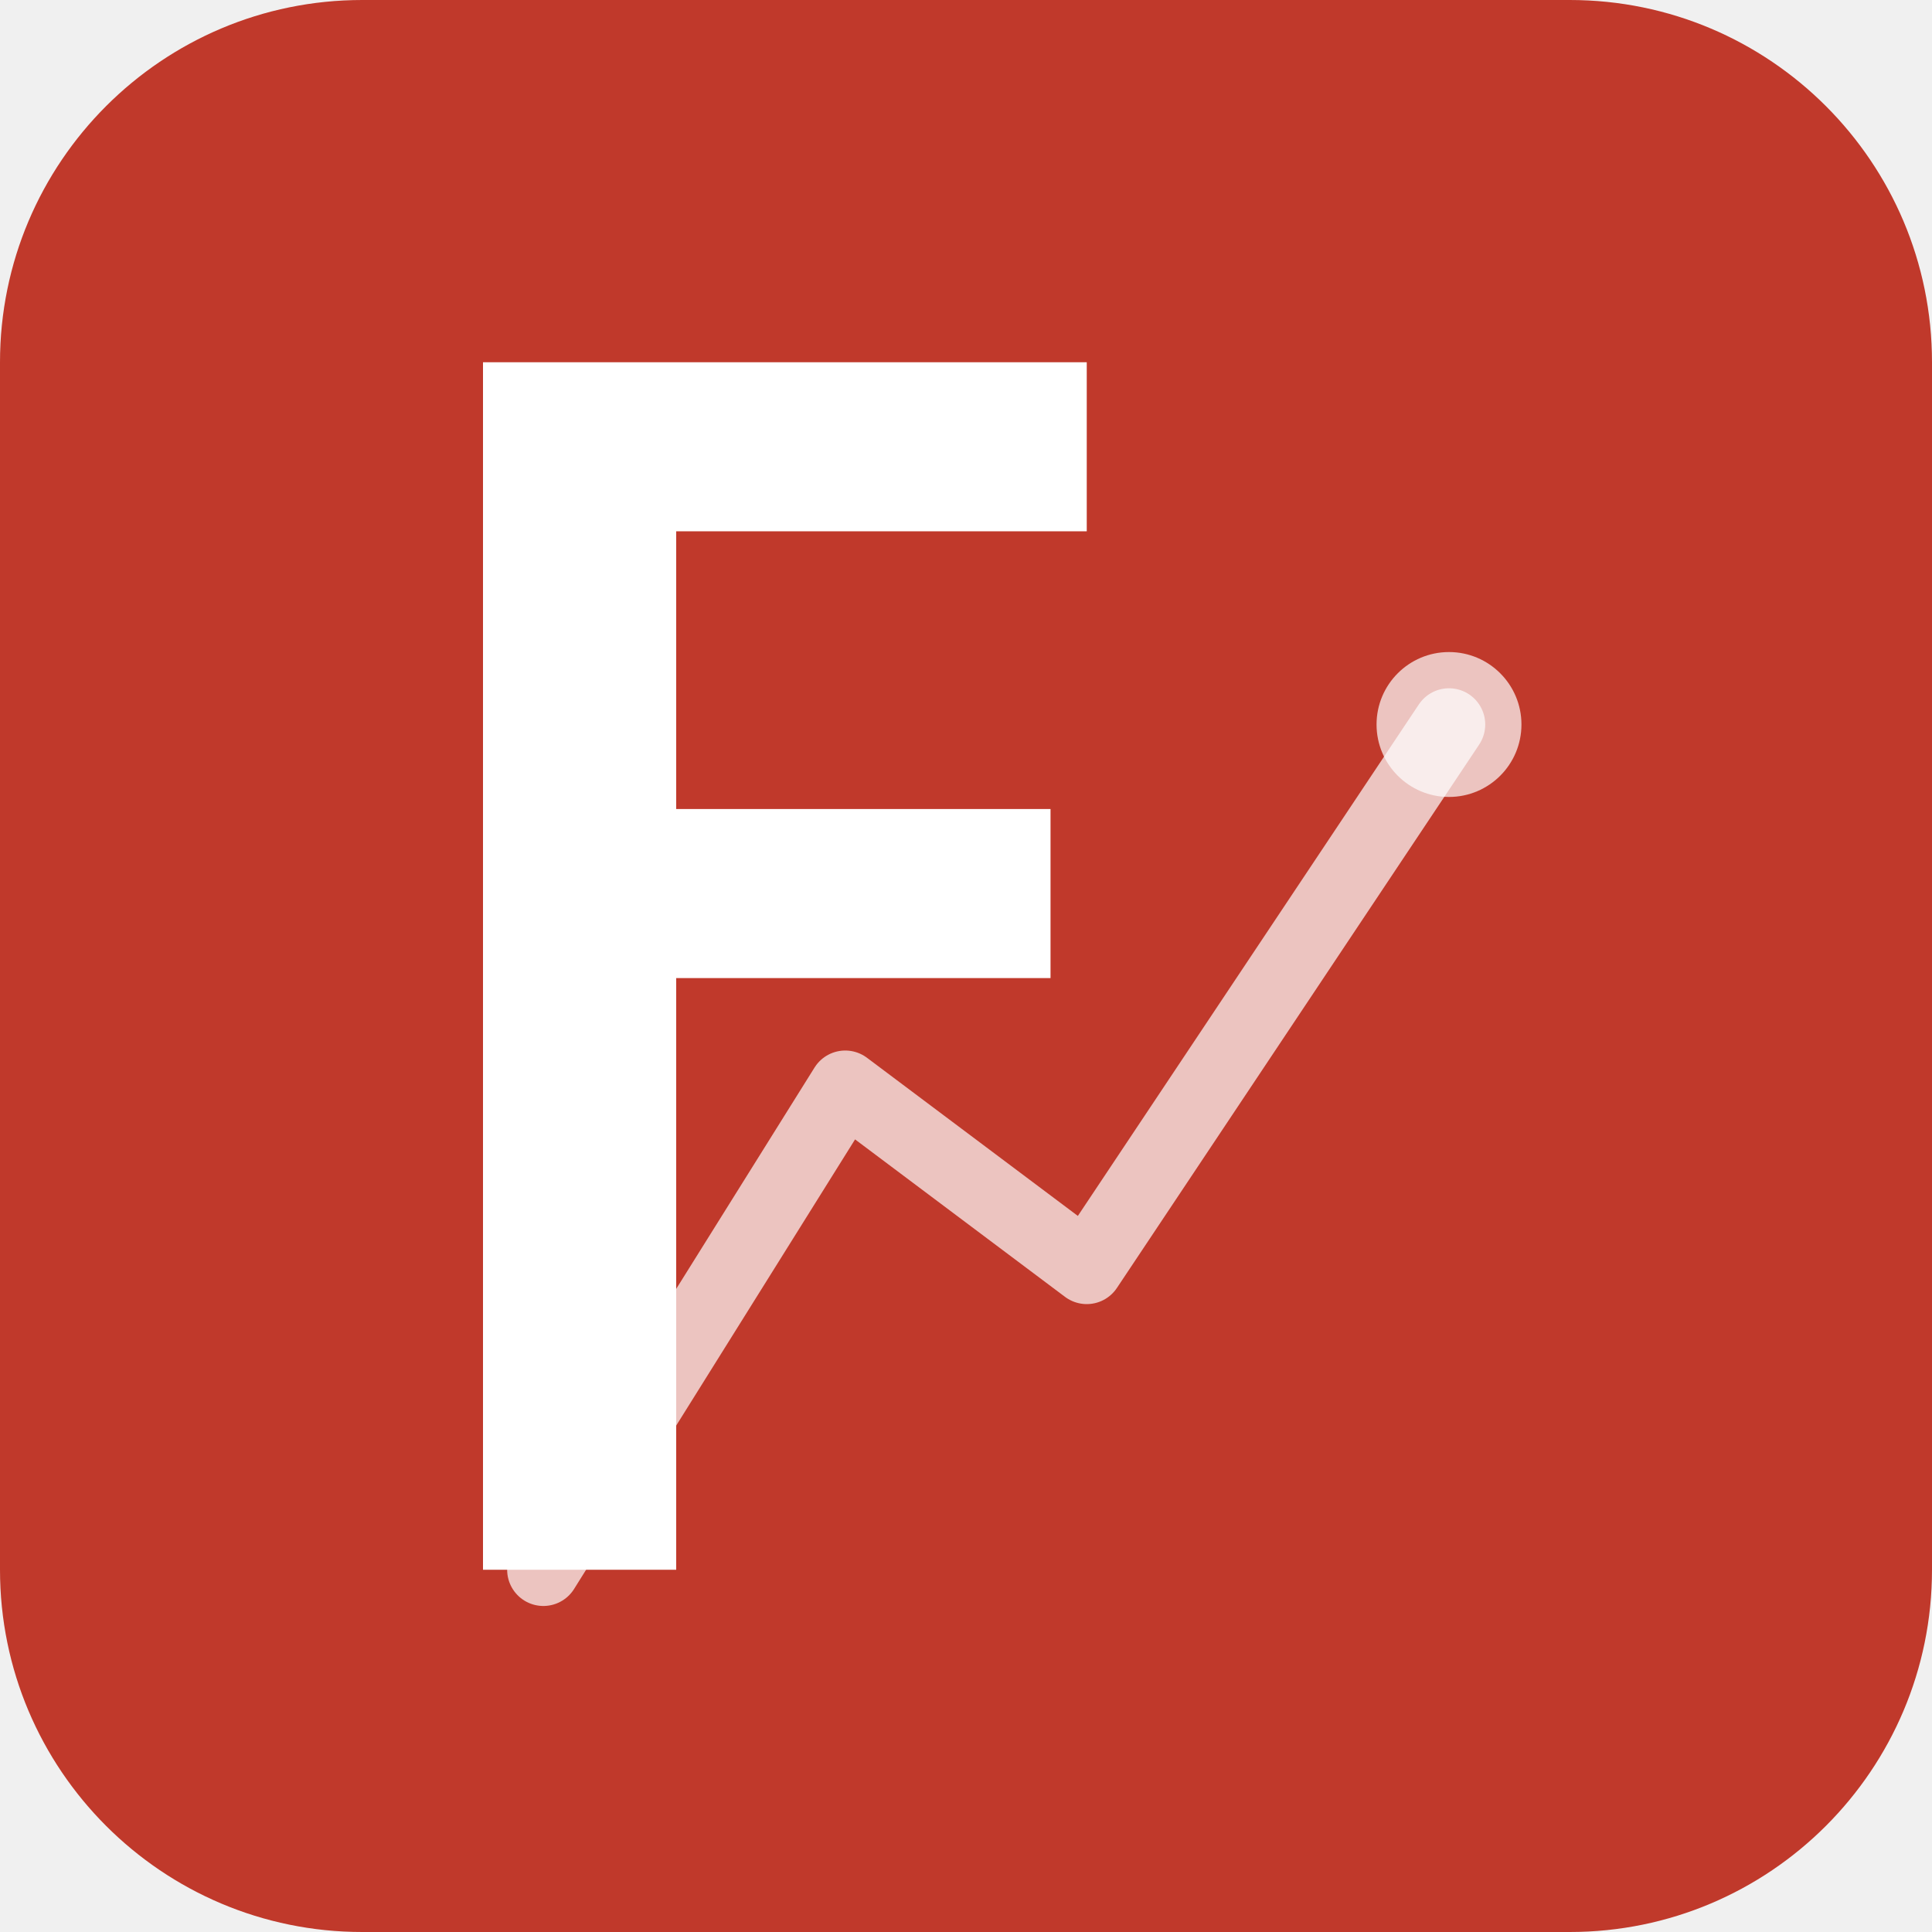
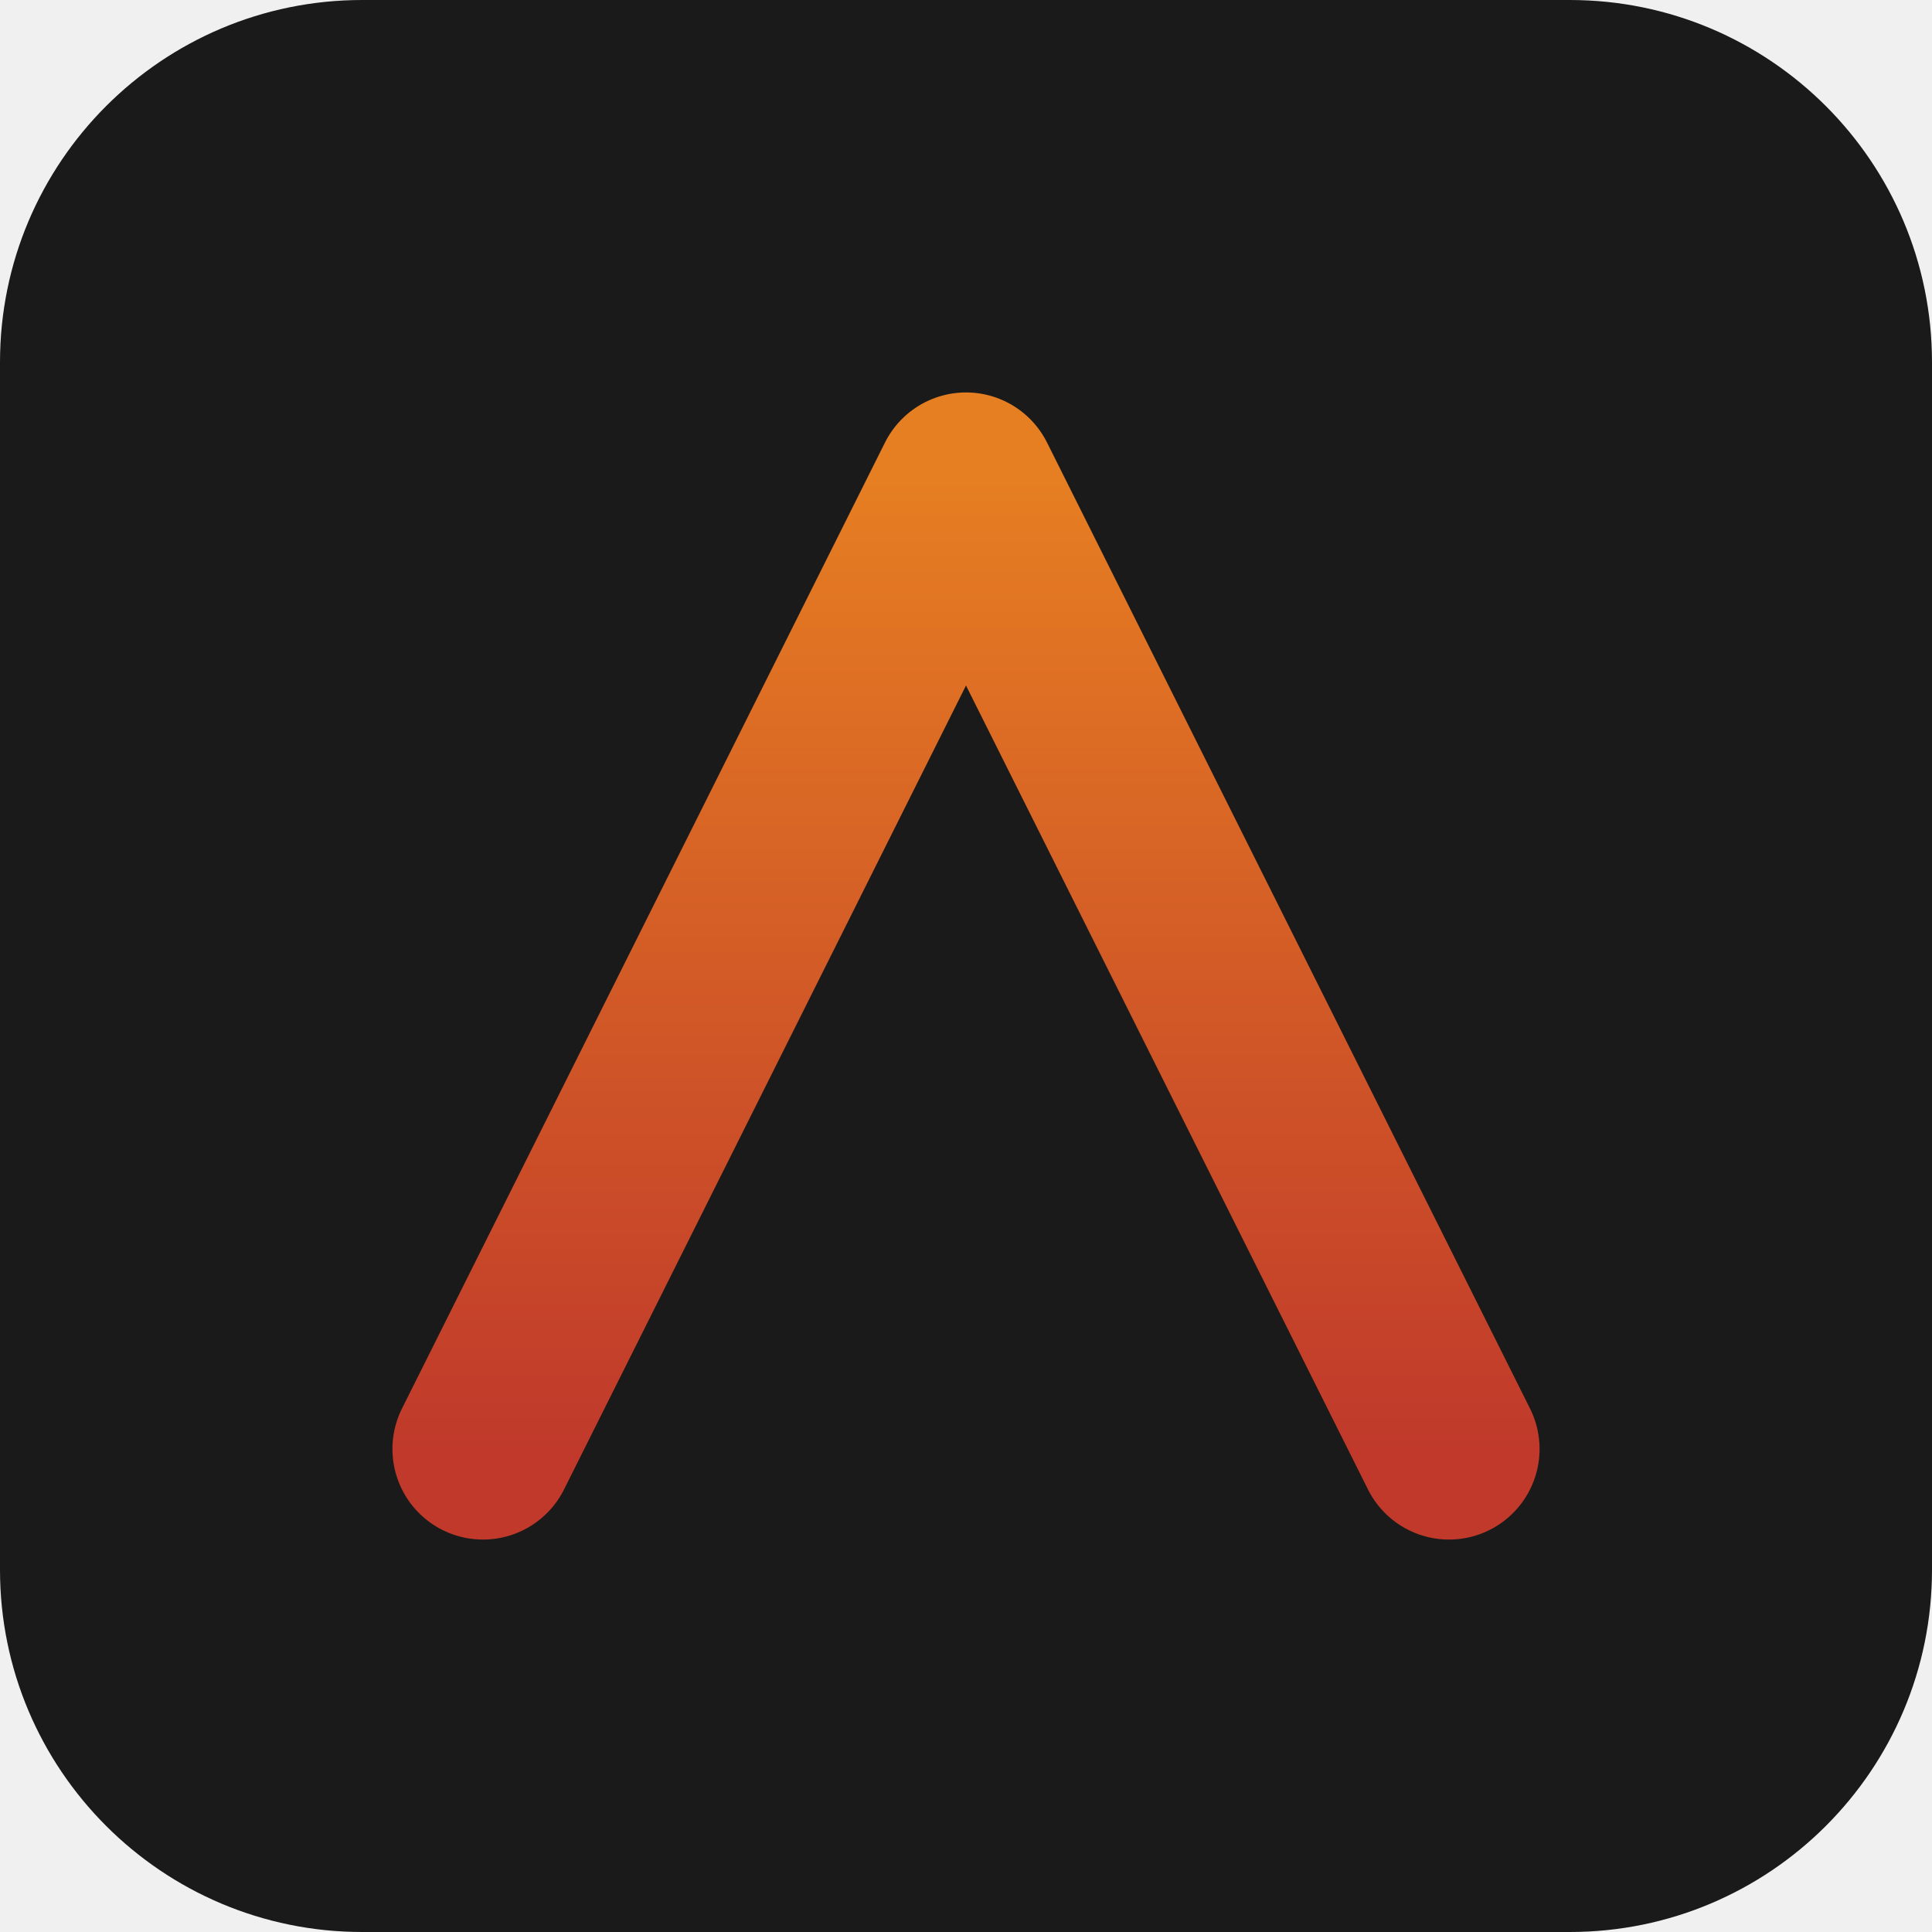
<svg xmlns="http://www.w3.org/2000/svg" viewBox="0 0 32 32" width="32" height="32">
-   <rect width="32" height="32" rx="6" fill="#C0392B" />
-   <path d="M8 6h10v2.8H11.2v4.6h6.2v2.8h-6.2V26H8V6z" fill="#fff" />
-   <path d="M9 26l5-8 4 3 6-9" fill="none" stroke="#fff" stroke-width="1.2" stroke-linecap="round" stroke-linejoin="round" opacity="0.7" />
-   <circle cx="24" cy="12" r="1.2" fill="#fff" opacity="0.7" />
+   <rect width="32" height="32" rx="6" fill="#1a1a1a" />
+   <path d="M 8 24 L 16 8 L 24 24" fill="none" stroke="url(#gVora)" stroke-width="3" stroke-linecap="round" stroke-linejoin="round" />
+   <line x1="13.2" y1="19" x2="18.8" y2="19" stroke="url(#gVora)" stroke-width="2.5" stroke-linecap="round" />
+   <defs>
+     <linearGradient id="gVora" x1="0%" y1="0%" x2="0%" y2="100%">
+       <stop offset="0%" style="stop-color:#E67E22" />
+       <stop offset="100%" style="stop-color:#C0392B" />
+     </linearGradient>
+   </defs>
</svg>
